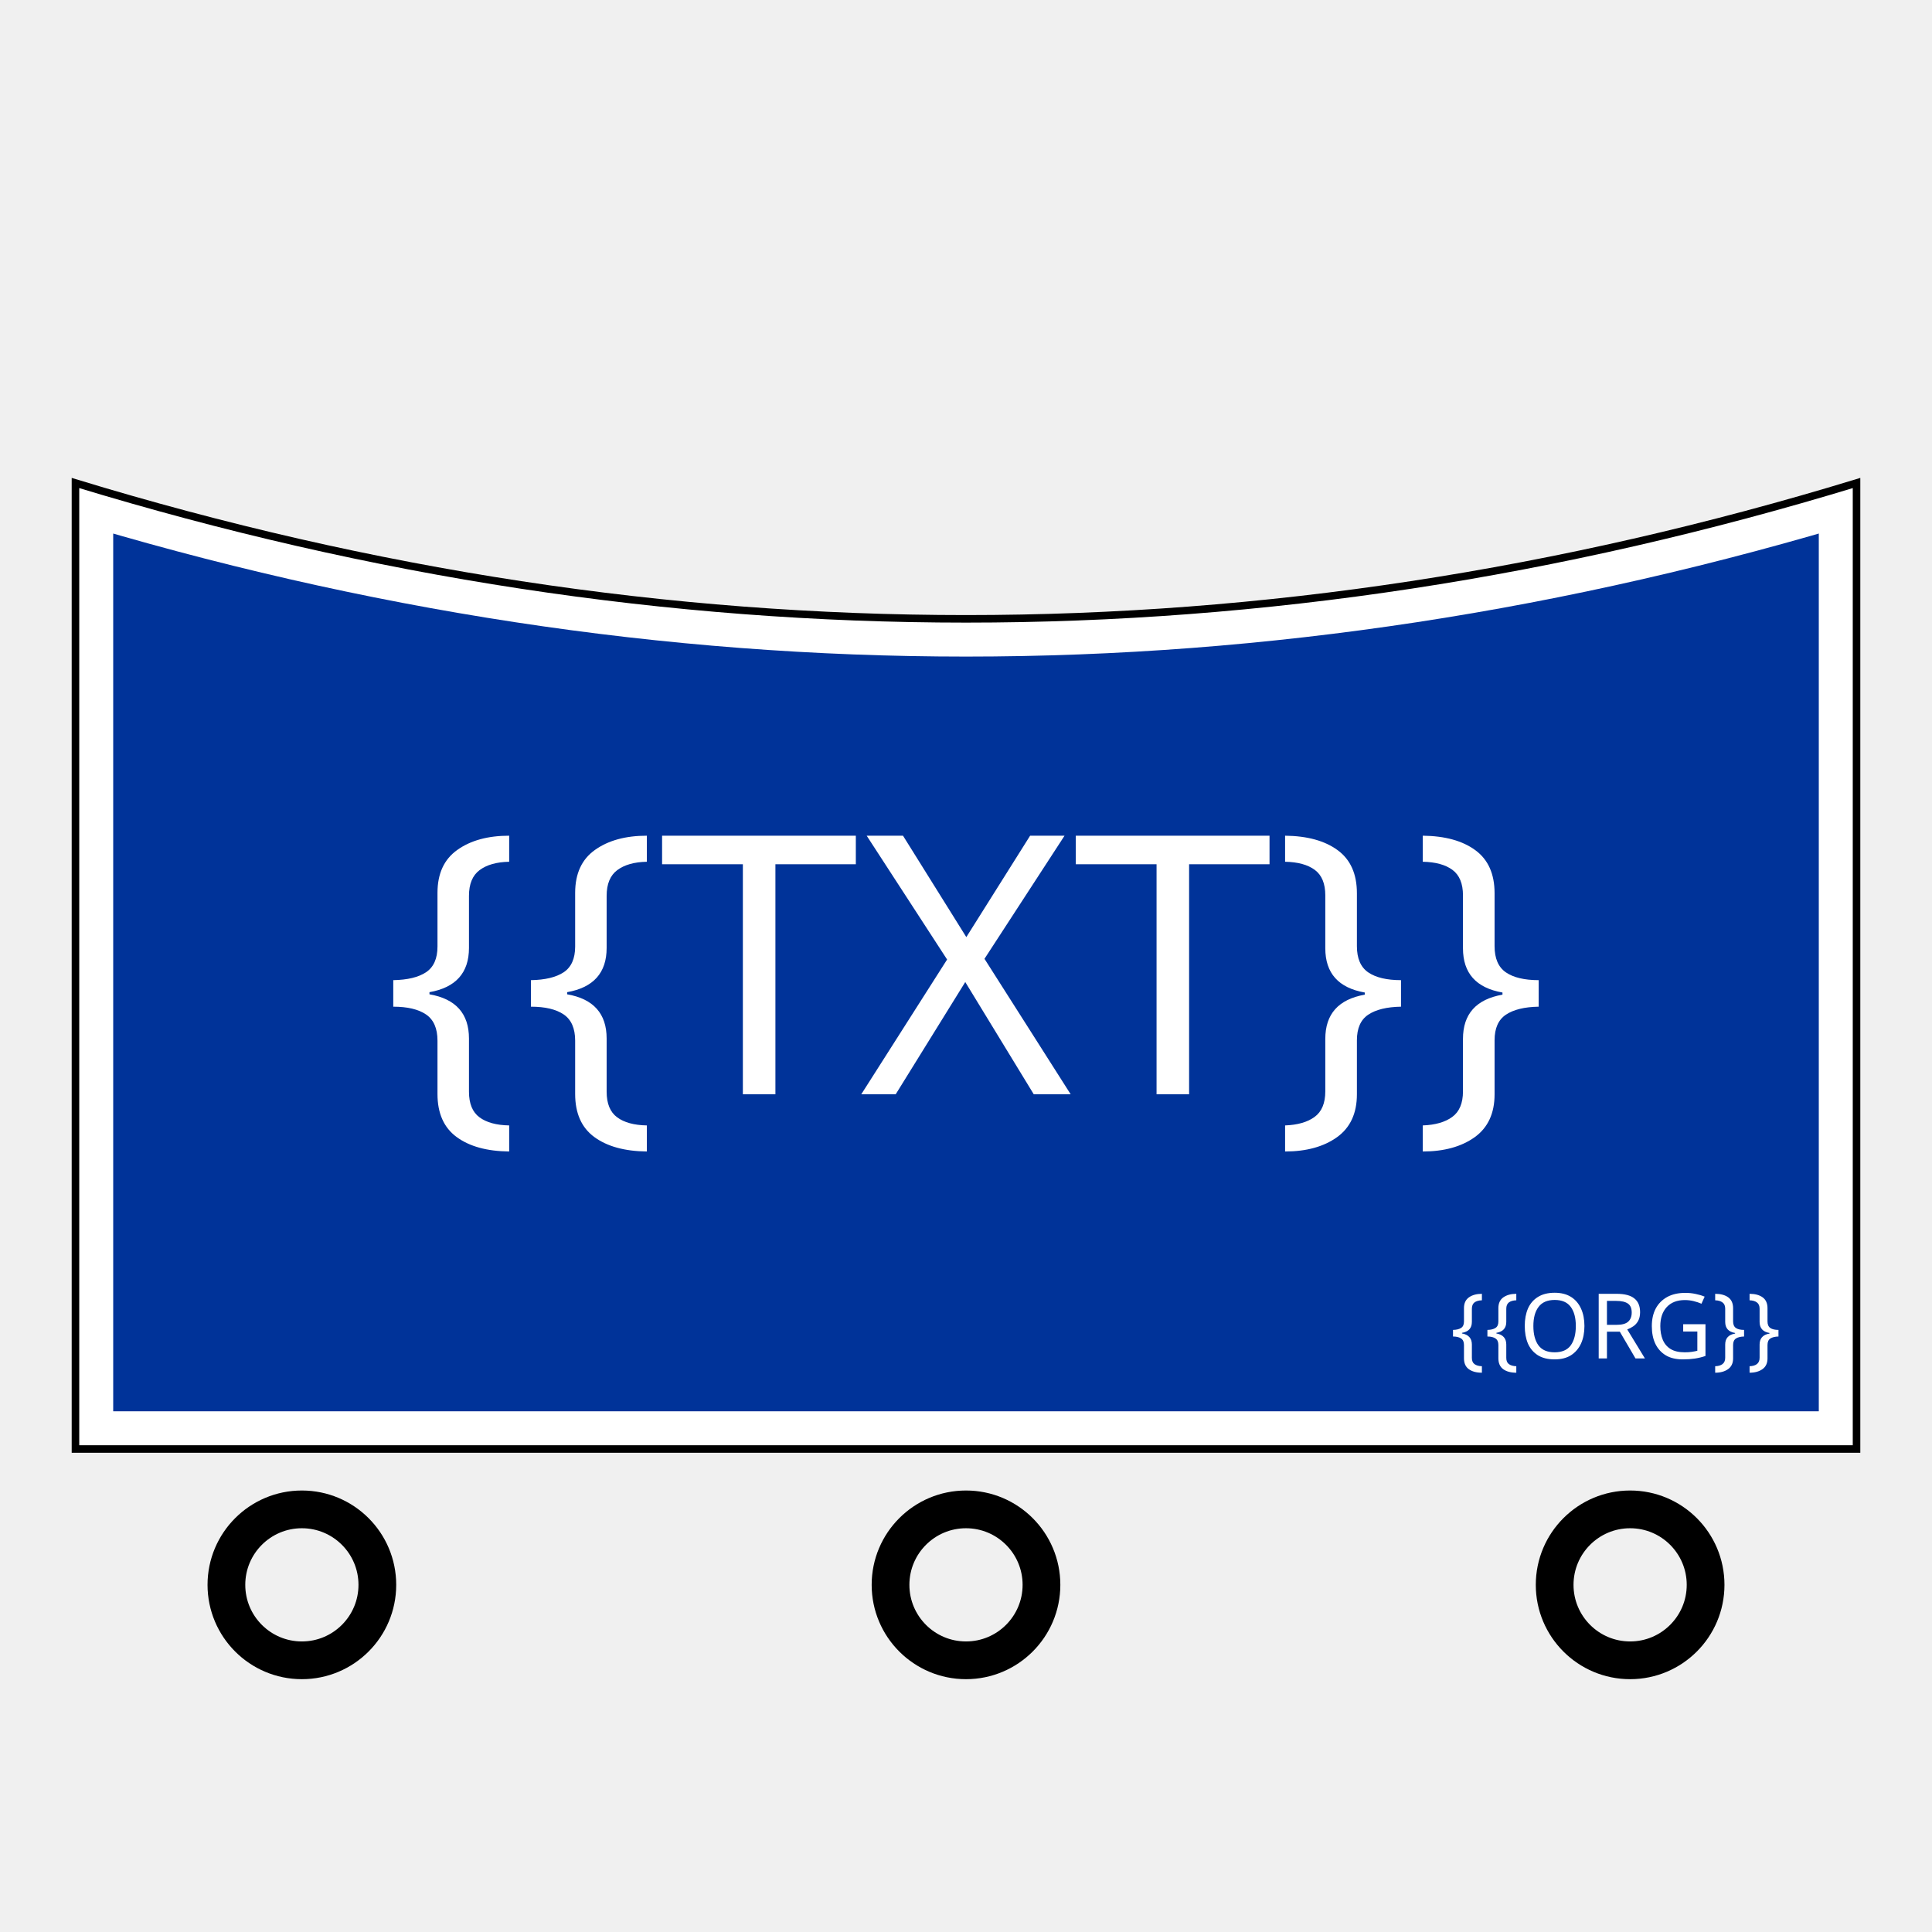
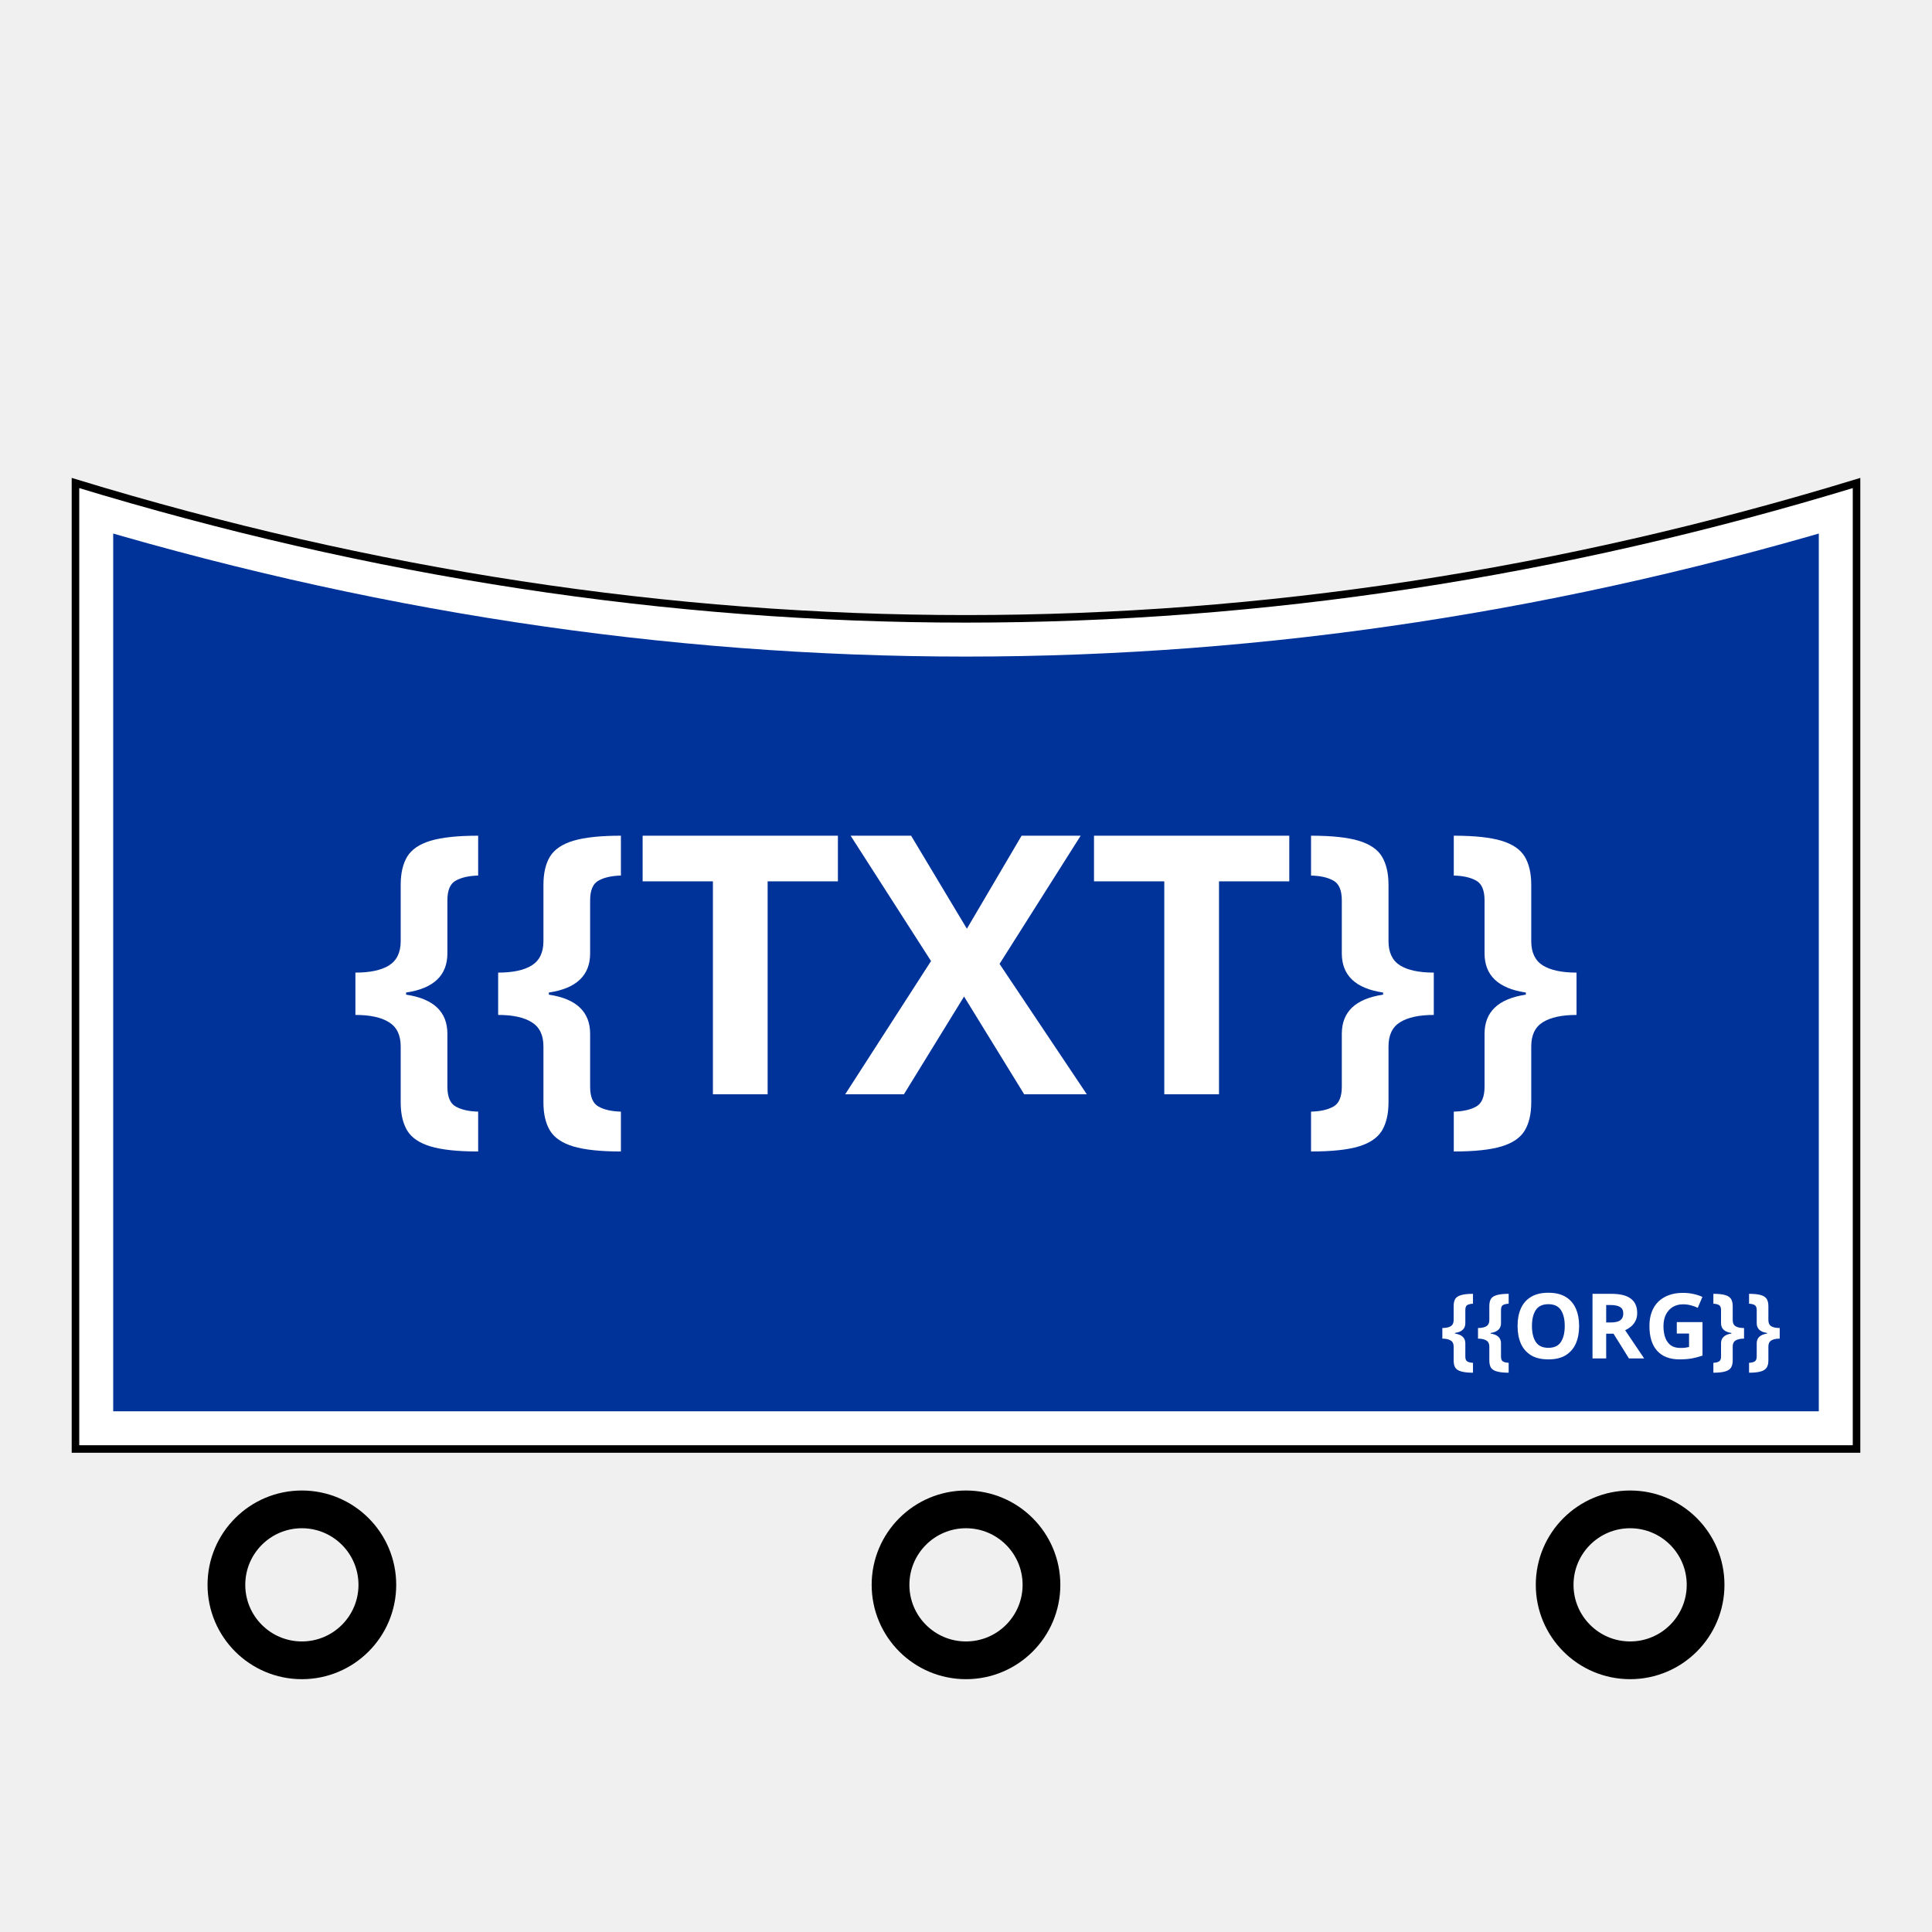
<svg xmlns="http://www.w3.org/2000/svg" version="1.1" width="256" height="256" viewbox="0 0 256 256">
  <defs>
    <clipPath id="symbol">
      <path d="M10,64 L10,192 L246,192 L246,64 Q128,100 10,64 Z" />
    </clipPath>
  </defs>
  <path d="M10,64 L10,192 L246,192 L246,64 Q128,100 10,64 Z" fill="#003399" stroke-width="10" stroke="#FFFFFF" clip-path="url(#symbol)" />
  <path d="M10,64 L10,192 L246,192 L246,64 Q128,100 10,64 Z" fill="none" stroke-width="1" stroke="#000000" />
  <ellipse cx="40" cy="210" rx="10" ry="10" stroke="#000000" fill="none" stroke-width="5" />
  <ellipse cx="216" cy="210" rx="10" ry="10" stroke="#000000" fill="none" stroke-width="5" />

	{{OFFROAD
	<ellipse cx="128" cy="210" rx="10" ry="10" stroke="#000000" fill="none" stroke-width="5" />
	OFFROAD}}

- 	<text style="font-family: 'Lubalin Graph', 'Roboto Slab'; font-weight: normal; text-anchor: middle; font-size: 48px; " fill="#FFFFFF" x="128" y="145">{{TXT}}</text>
-   <text style="font-family: 'Lubalin Graph', 'Roboto Slab'; font-weight: normal; text-anchor: end;" fill="#FFFFFF" x="236" y="180">{{ORG}}</text>
+ 	<text style="font-family: 'Lubalin Graph', 'Roboto Slab'; font-weight: bold; text-anchor: middle; font-size: 48px; " fill="#FFFFFF" x="128" y="145">{{TXT}}</text>
+   <text style="font-family: 'Lubalin Graph', 'Roboto Slab'; font-weight: bold; text-anchor: end;" fill="#FFFFFF" x="236" y="180">{{ORG}}</text>
</svg>
